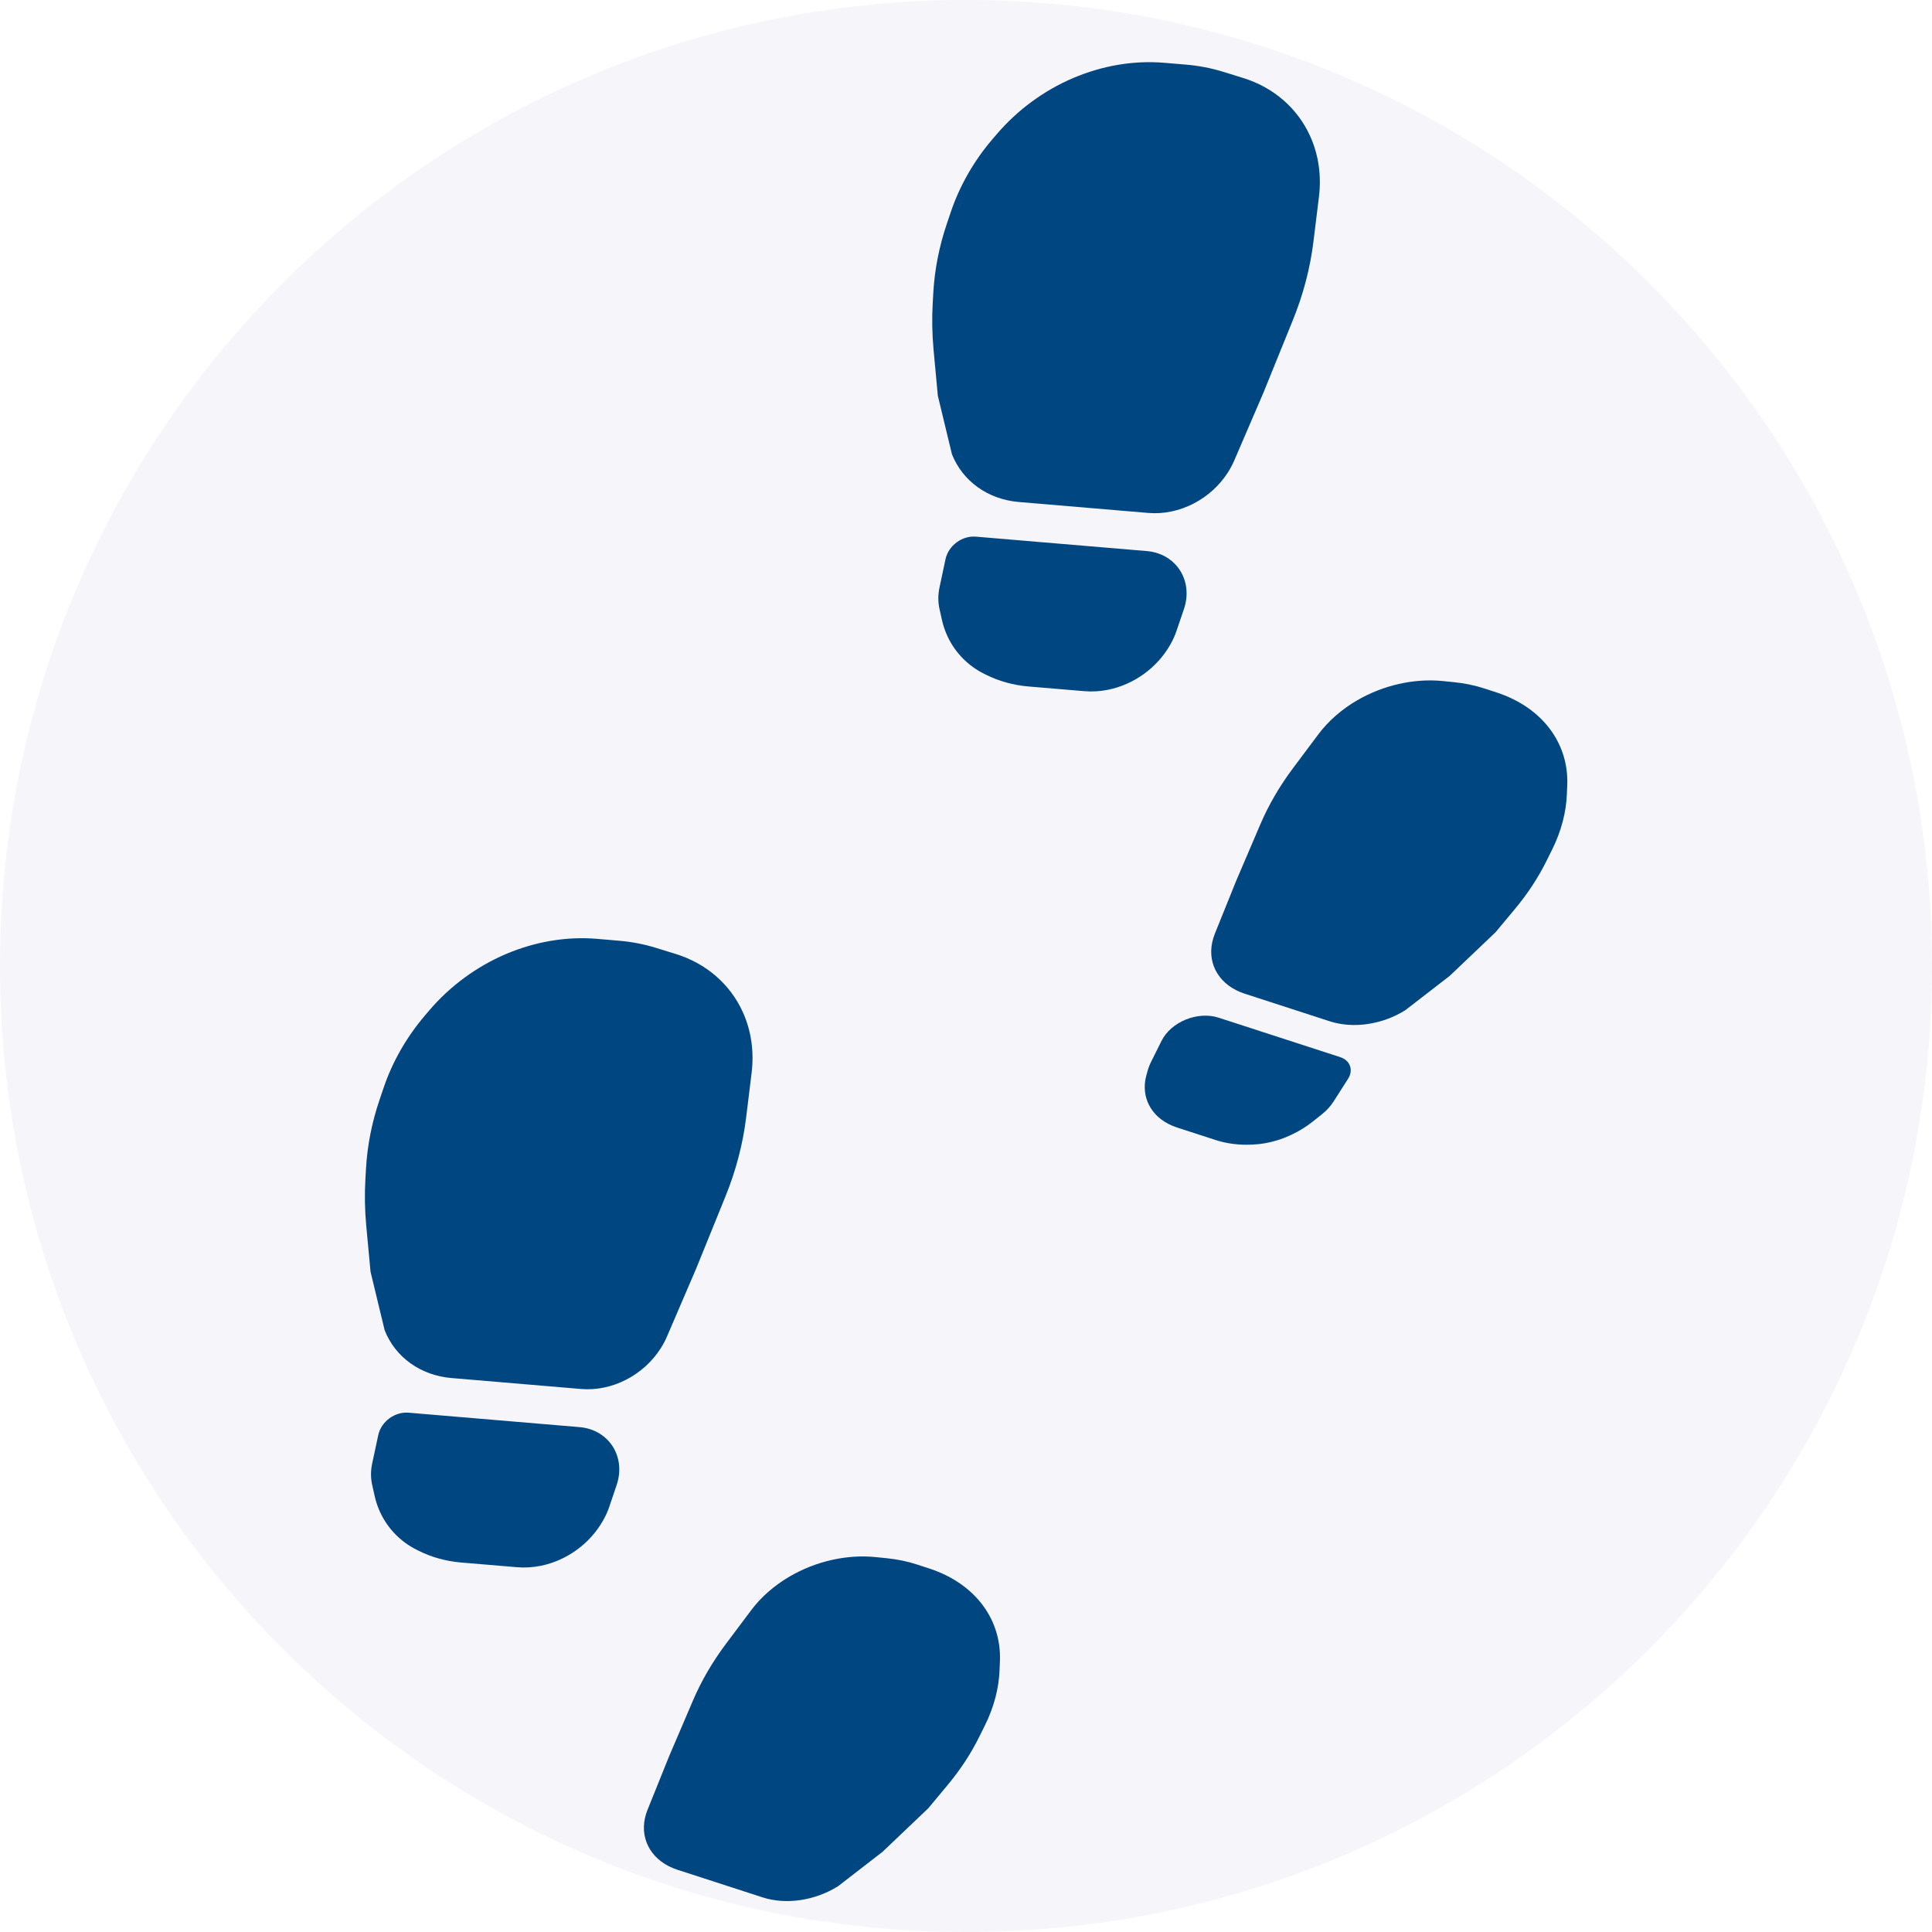
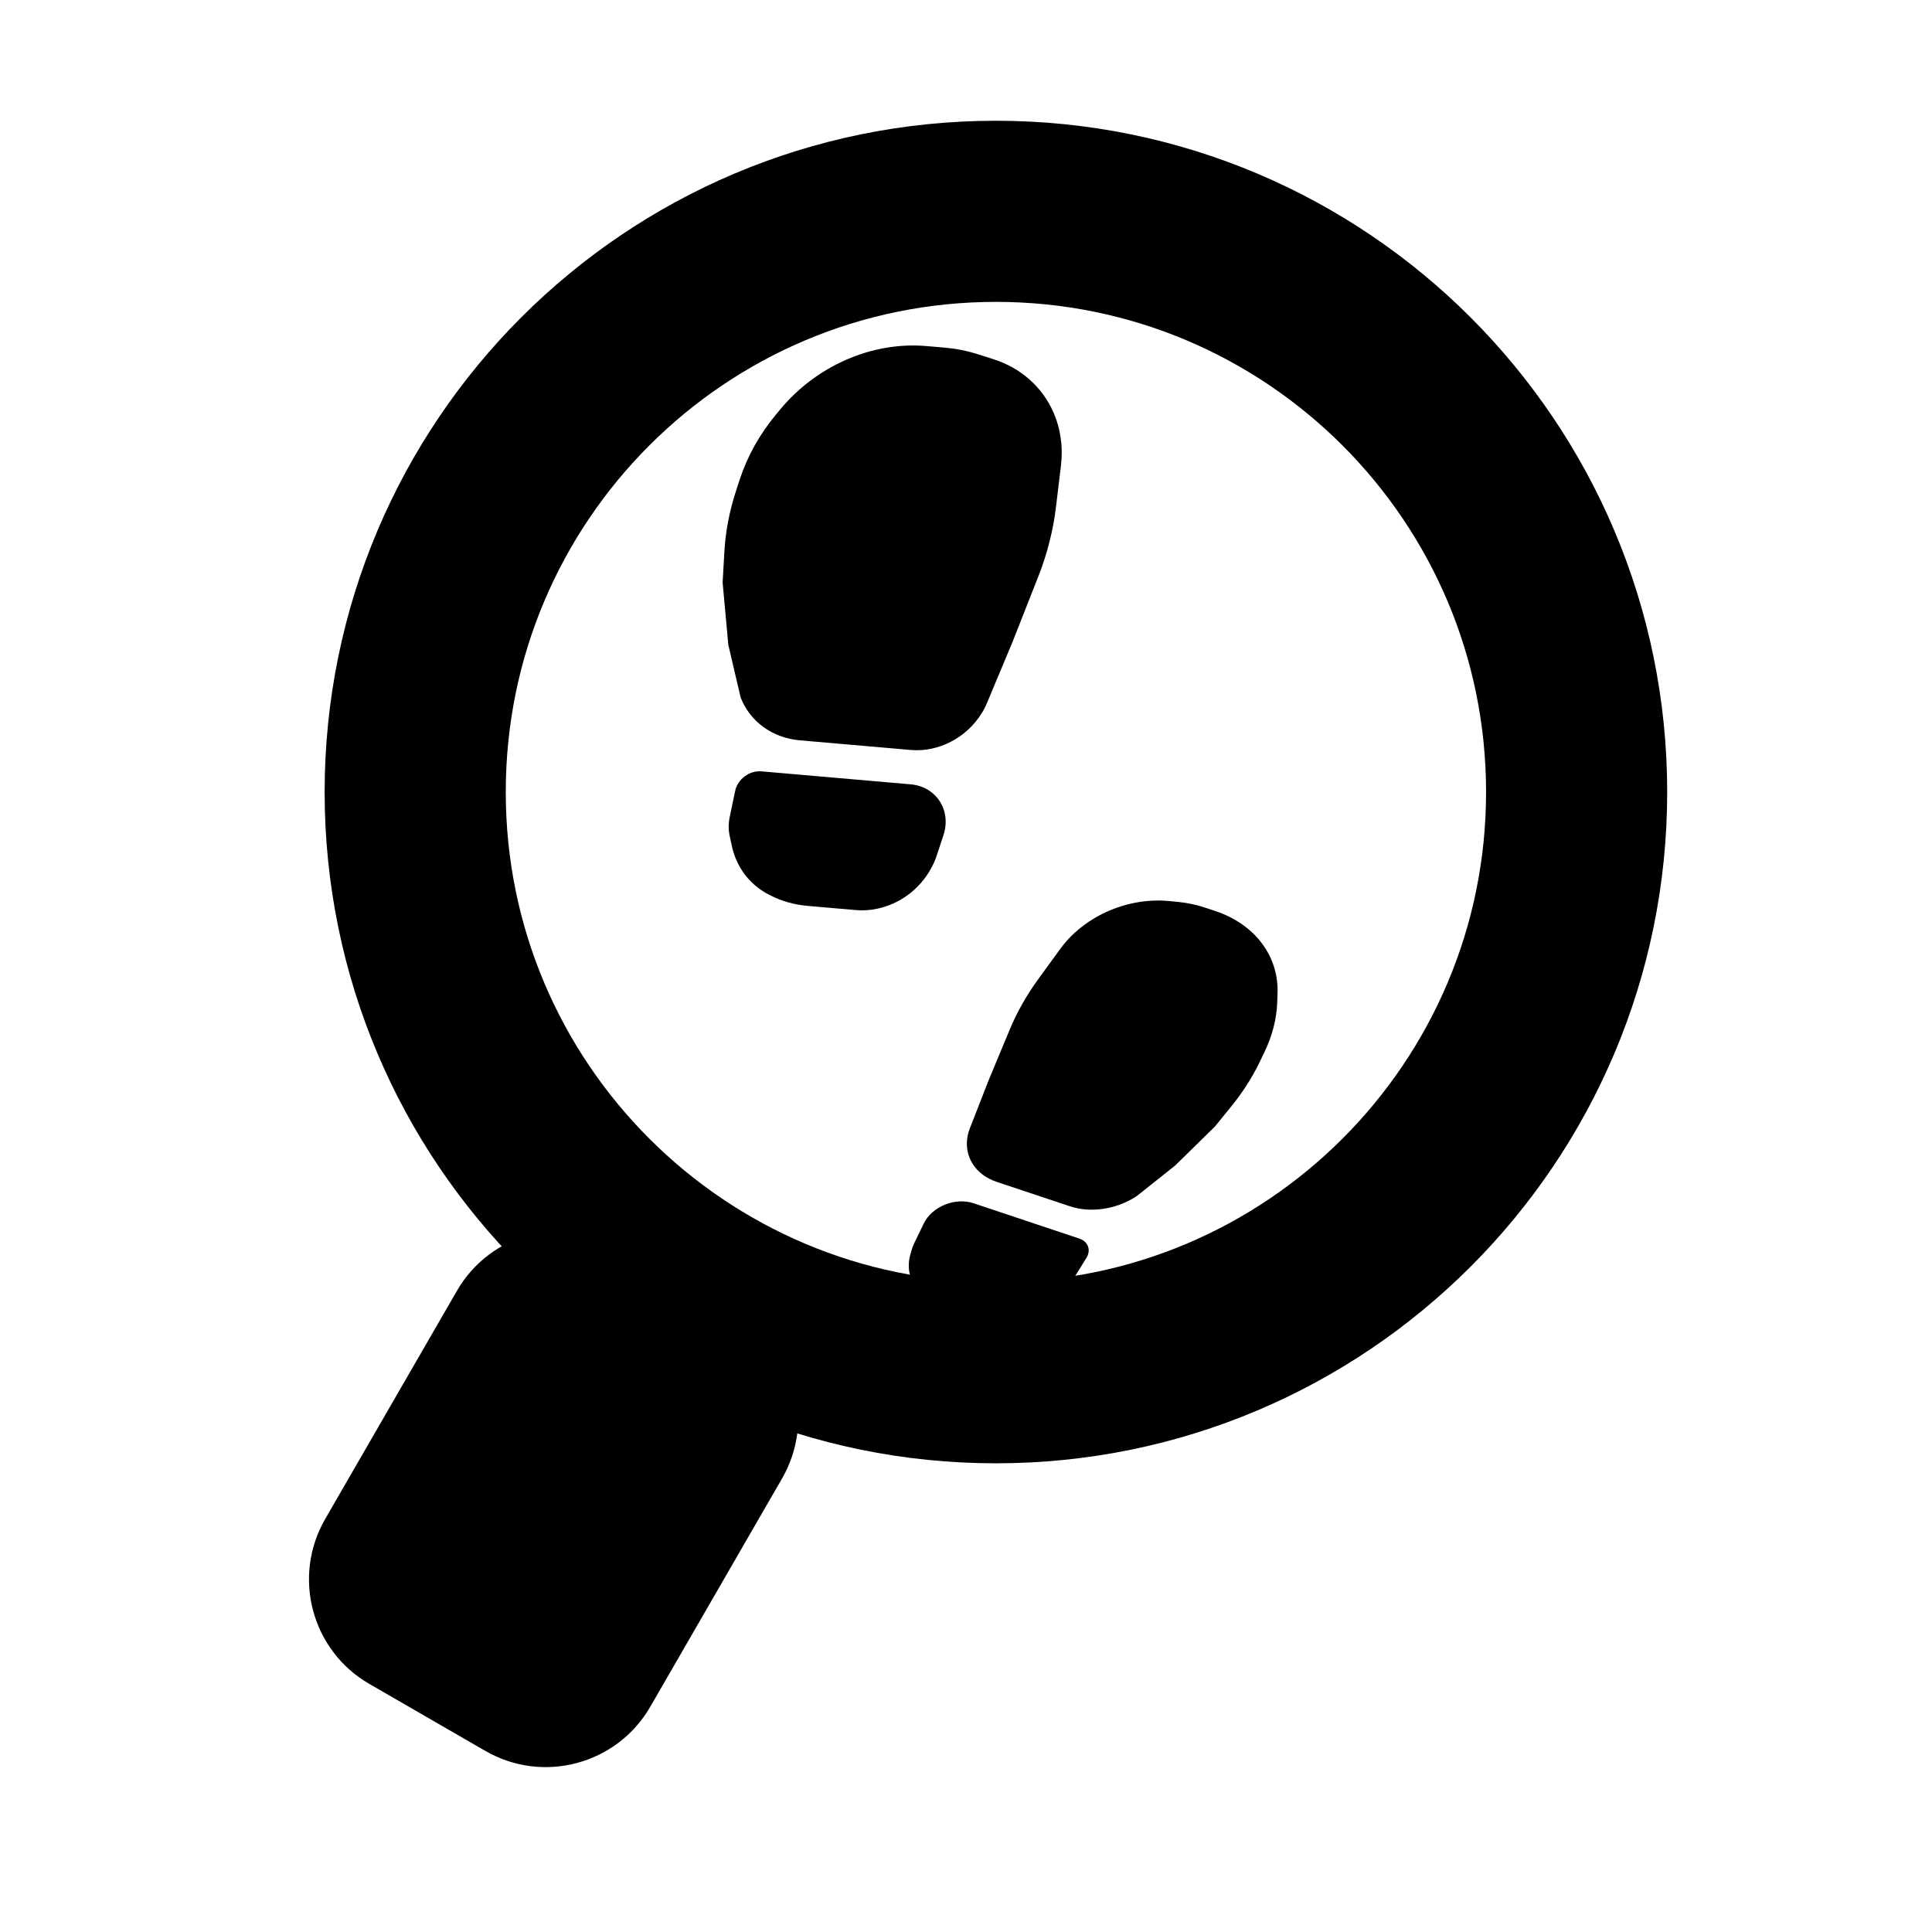
- <svg xmlns="http://www.w3.org/2000/svg" width="48" height="48" viewBox="0 0 48 48" fill="none">
-   <circle cx="24" cy="24" r="24" transform="matrix(1 0 0 -1 0 48)" fill="#F6F5FA" />
-   <path d="M14.829 23.325L15.376 23.372C15.693 23.398 16.001 23.458 16.296 23.549L16.793 23.703C17.544 23.935 18.138 24.45 18.453 25.14C18.663 25.602 18.739 26.123 18.674 26.653L18.537 27.768C18.456 28.427 18.284 29.083 18.026 29.719L17.296 31.518L16.572 33.203C16.529 33.303 16.478 33.4 16.419 33.493C15.99 34.17 15.203 34.574 14.437 34.509L11.219 34.237C10.453 34.173 9.824 33.724 9.557 33.051L9.206 31.596L9.099 30.452C9.063 30.066 9.056 29.674 9.079 29.279L9.094 29.021C9.127 28.455 9.239 27.888 9.427 27.333L9.531 27.025C9.75 26.378 10.101 25.765 10.562 25.224L10.666 25.102C11.181 24.499 11.836 24.017 12.565 23.705C13.296 23.393 14.077 23.262 14.829 23.325Z" fill="#004681" />
-   <path d="M11.455 38.82L12.847 38.937C13.04 38.954 13.239 38.941 13.435 38.902C14.079 38.772 14.658 38.353 14.981 37.78L14.992 37.76C15.051 37.657 15.098 37.55 15.136 37.44L15.32 36.896C15.559 36.191 15.126 35.517 14.395 35.456L10.152 35.098C9.807 35.069 9.469 35.319 9.397 35.658L9.247 36.358C9.208 36.539 9.208 36.721 9.247 36.894L9.308 37.166C9.358 37.39 9.445 37.602 9.566 37.794C9.696 38 9.864 38.181 10.063 38.327C10.156 38.395 10.255 38.455 10.359 38.507L10.407 38.531C10.727 38.691 11.082 38.788 11.455 38.82Z" fill="#004681" />
-   <path d="M23.085 38.968L22.78 38.869C22.542 38.791 22.288 38.739 22.025 38.713L21.748 38.685C21.035 38.615 20.271 38.788 19.623 39.165C19.236 39.39 18.907 39.679 18.66 40.009L18.034 40.844C17.698 41.292 17.424 41.763 17.217 42.248L16.62 43.643L16.087 44.966C16.059 45.035 16.038 45.104 16.023 45.173C15.901 45.743 16.223 46.256 16.826 46.452L18.941 47.138C19.527 47.329 20.246 47.223 20.822 46.862L21.924 46.01L23.061 44.928L23.542 44.35C23.855 43.975 24.117 43.577 24.322 43.165L24.466 42.875C24.692 42.422 24.817 41.95 24.834 41.487L24.843 41.263C24.861 40.773 24.723 40.309 24.441 39.915C24.131 39.483 23.661 39.155 23.085 38.968Z" fill="#004681" />
-   <path d="M28.923 1.56L29.471 1.606C29.787 1.633 30.096 1.693 30.391 1.784L30.887 1.938C31.638 2.17 32.233 2.685 32.547 3.375C32.758 3.837 32.834 4.358 32.769 4.888L32.632 6.003C32.551 6.662 32.379 7.318 32.121 7.953L31.391 9.753L30.666 11.438C30.623 11.537 30.572 11.634 30.513 11.728C30.085 12.405 29.298 12.808 28.531 12.744L25.314 12.472C24.548 12.408 23.919 11.959 23.651 11.286L23.3 9.831L23.194 8.687C23.158 8.3 23.151 7.908 23.174 7.514L23.189 7.256C23.222 6.69 23.334 6.122 23.521 5.568L23.625 5.26C23.845 4.612 24.195 3.999 24.656 3.459L24.761 3.337C25.276 2.734 25.93 2.252 26.66 1.94C27.391 1.628 28.171 1.497 28.923 1.56Z" fill="#004681" />
-   <path d="M25.549 17.055L26.942 17.172C27.134 17.189 27.334 17.176 27.53 17.137C28.173 17.007 28.753 16.588 29.076 16.015L29.087 15.995C29.145 15.892 29.193 15.784 29.23 15.675L29.415 15.131C29.653 14.426 29.221 13.752 28.49 13.691L24.246 13.333C23.902 13.304 23.564 13.554 23.491 13.893L23.342 14.593C23.303 14.774 23.303 14.956 23.341 15.128L23.402 15.4C23.452 15.625 23.54 15.837 23.66 16.029C23.791 16.235 23.959 16.416 24.158 16.562C24.25 16.63 24.349 16.69 24.453 16.742L24.502 16.766C24.822 16.925 25.177 17.023 25.549 17.055Z" fill="#004681" />
-   <path d="M37.18 17.203L36.875 17.104C36.636 17.026 36.383 16.974 36.119 16.948L35.842 16.92C35.13 16.85 34.366 17.023 33.717 17.4C33.331 17.625 33.001 17.914 32.754 18.244L32.129 19.079C31.793 19.527 31.519 19.998 31.312 20.482L30.715 21.878L30.181 23.201C30.154 23.27 30.133 23.339 30.118 23.408C29.995 23.978 30.317 24.491 30.921 24.687L33.035 25.373C33.621 25.563 34.341 25.458 34.916 25.097L36.018 24.245L37.156 23.162L37.637 22.585C37.95 22.21 38.212 21.812 38.417 21.4L38.561 21.11C38.787 20.656 38.912 20.185 38.929 19.722L38.938 19.497C38.956 19.008 38.817 18.543 38.535 18.15C38.226 17.718 37.755 17.39 37.18 17.203Z" fill="#004681" />
-   <path d="M30.203 28.324L29.241 28.012C29.091 27.963 28.956 27.893 28.842 27.805C28.5 27.54 28.366 27.133 28.482 26.713L28.51 26.613C28.531 26.534 28.561 26.457 28.599 26.38L28.857 25.862C29.095 25.384 29.757 25.115 30.279 25.285L33.299 26.265C33.545 26.345 33.631 26.586 33.492 26.803L33.134 27.364C33.058 27.484 32.957 27.594 32.837 27.689L32.606 27.872C32.449 27.997 32.274 28.104 32.086 28.192L32.059 28.205C31.86 28.298 31.648 28.365 31.433 28.403C31.328 28.421 31.222 28.433 31.117 28.437L31.083 28.438C30.773 28.451 30.474 28.412 30.203 28.324Z" fill="#004681" />
+ <svg xmlns="http://www.w3.org/2000/svg" viewBox="0 0 32 32" fill="none">
+   <rect x="8.568" y="19.648" width="6.218" height="8.364" rx="2" transform="rotate(30 8.56772 19.6481)" fill="currentColor" />
+   <path d="M16.495 22.737C21.807 22.737 26.114 18.431 26.114 13.119C26.114 7.807 21.807 3.5 16.495 3.5C11.183 3.5 6.877 7.807 6.877 13.119C6.877 18.431 11.183 22.737 16.495 22.737Z" stroke="currentColor" stroke-width="3" />
+   <path d="M15.346 5.732L15.649 5.758C15.835 5.774 16.017 5.81 16.191 5.866L16.456 5.95C16.906 6.093 17.261 6.407 17.446 6.825C17.566 7.096 17.61 7.4 17.573 7.709L17.491 8.392C17.444 8.785 17.345 9.176 17.195 9.555L16.77 10.634L16.347 11.645C16.323 11.703 16.294 11.759 16.26 11.813C16.011 12.219 15.543 12.462 15.086 12.422L13.248 12.262C12.795 12.223 12.422 11.953 12.267 11.551L12.063 10.68L11.969 9.648L11.998 9.138C12.017 8.8 12.082 8.462 12.191 8.131L12.255 7.934C12.381 7.553 12.582 7.193 12.847 6.873L12.924 6.78C13.216 6.428 13.59 6.146 14.01 5.961C14.439 5.772 14.901 5.693 15.346 5.732Z" fill="currentColor" />
+   <path d="M13.373 15.004L14.177 15.074C14.292 15.084 14.41 15.076 14.526 15.052C14.9 14.975 15.232 14.729 15.416 14.393L15.43 14.368C15.463 14.307 15.491 14.244 15.512 14.18L15.627 13.832C15.762 13.421 15.507 13.027 15.082 12.991L12.613 12.776C12.413 12.759 12.217 12.905 12.176 13.102L12.086 13.534C12.064 13.64 12.064 13.747 12.086 13.848L12.123 14.017C12.152 14.149 12.201 14.274 12.271 14.388L12.274 14.393C12.349 14.515 12.446 14.621 12.561 14.708C12.615 14.749 12.673 14.786 12.735 14.817L12.761 14.831C12.947 14.926 13.155 14.985 13.373 15.004Z" fill="currentColor" />
+   <path d="M20.131 15.09L19.962 15.034C19.822 14.987 19.673 14.955 19.518 14.939L19.372 14.925C18.949 14.882 18.498 14.985 18.119 15.213C17.897 15.346 17.708 15.516 17.566 15.71L17.198 16.216C17.003 16.483 16.844 16.765 16.724 17.054L16.376 17.89L16.066 18.683C16.05 18.724 16.038 18.764 16.029 18.805C15.958 19.146 16.15 19.455 16.507 19.575L17.719 19.979C18.064 20.095 18.486 20.032 18.82 19.817L19.462 19.307L20.123 18.659L20.404 18.313C20.585 18.088 20.737 17.851 20.857 17.605L20.943 17.426C21.073 17.157 21.145 16.878 21.155 16.603L21.16 16.458C21.171 16.17 21.091 15.896 20.928 15.662C20.747 15.402 20.47 15.203 20.131 15.09Z" fill="currentColor" />
+   <path d="M16.077 21.748L15.521 21.562C15.432 21.532 15.353 21.49 15.285 21.436C15.087 21.279 15.009 21.038 15.075 20.791L15.094 20.723C15.106 20.677 15.123 20.631 15.145 20.586L15.3 20.266C15.436 19.984 15.819 19.828 16.123 19.929L17.88 20.516C18.023 20.564 18.074 20.706 17.995 20.834L17.783 21.175C17.739 21.246 17.681 21.311 17.612 21.367L17.475 21.479C17.384 21.552 17.283 21.616 17.175 21.669L17.157 21.677C17.042 21.733 16.919 21.772 16.794 21.795C16.733 21.806 16.671 21.813 16.61 21.816L16.591 21.816C16.41 21.824 16.236 21.801 16.077 21.748Z" fill="currentColor" />
</svg>
